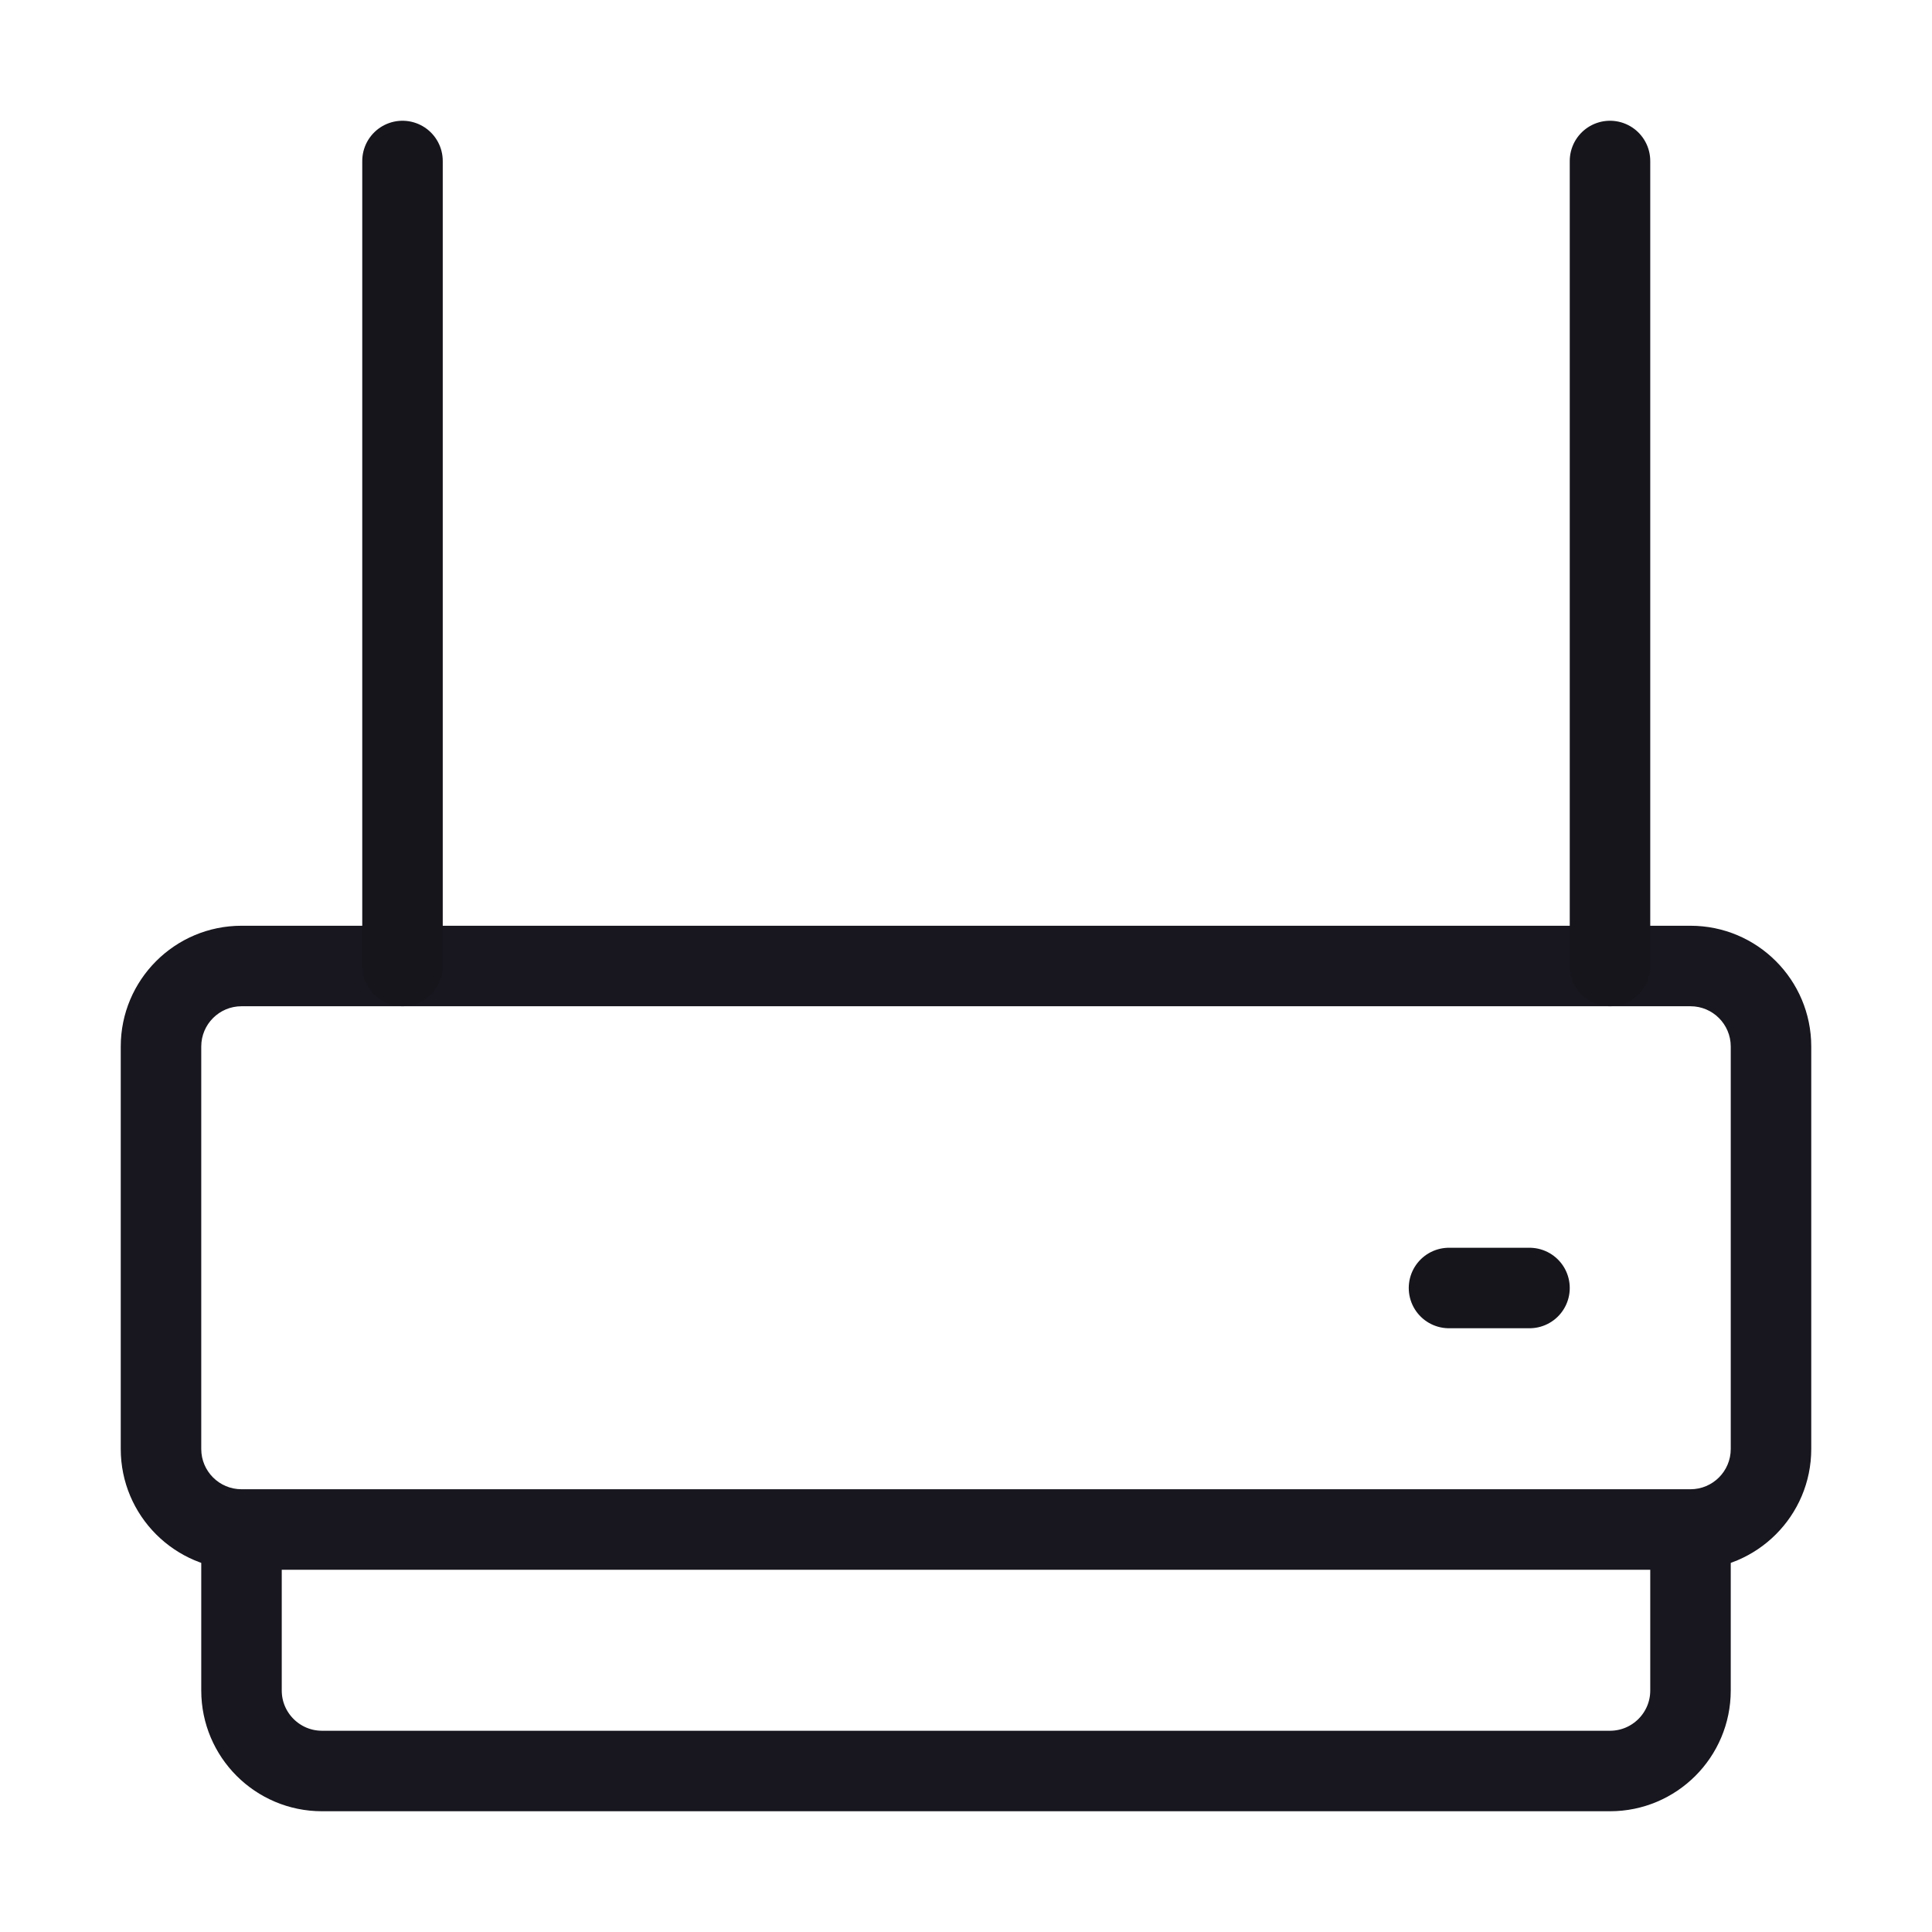
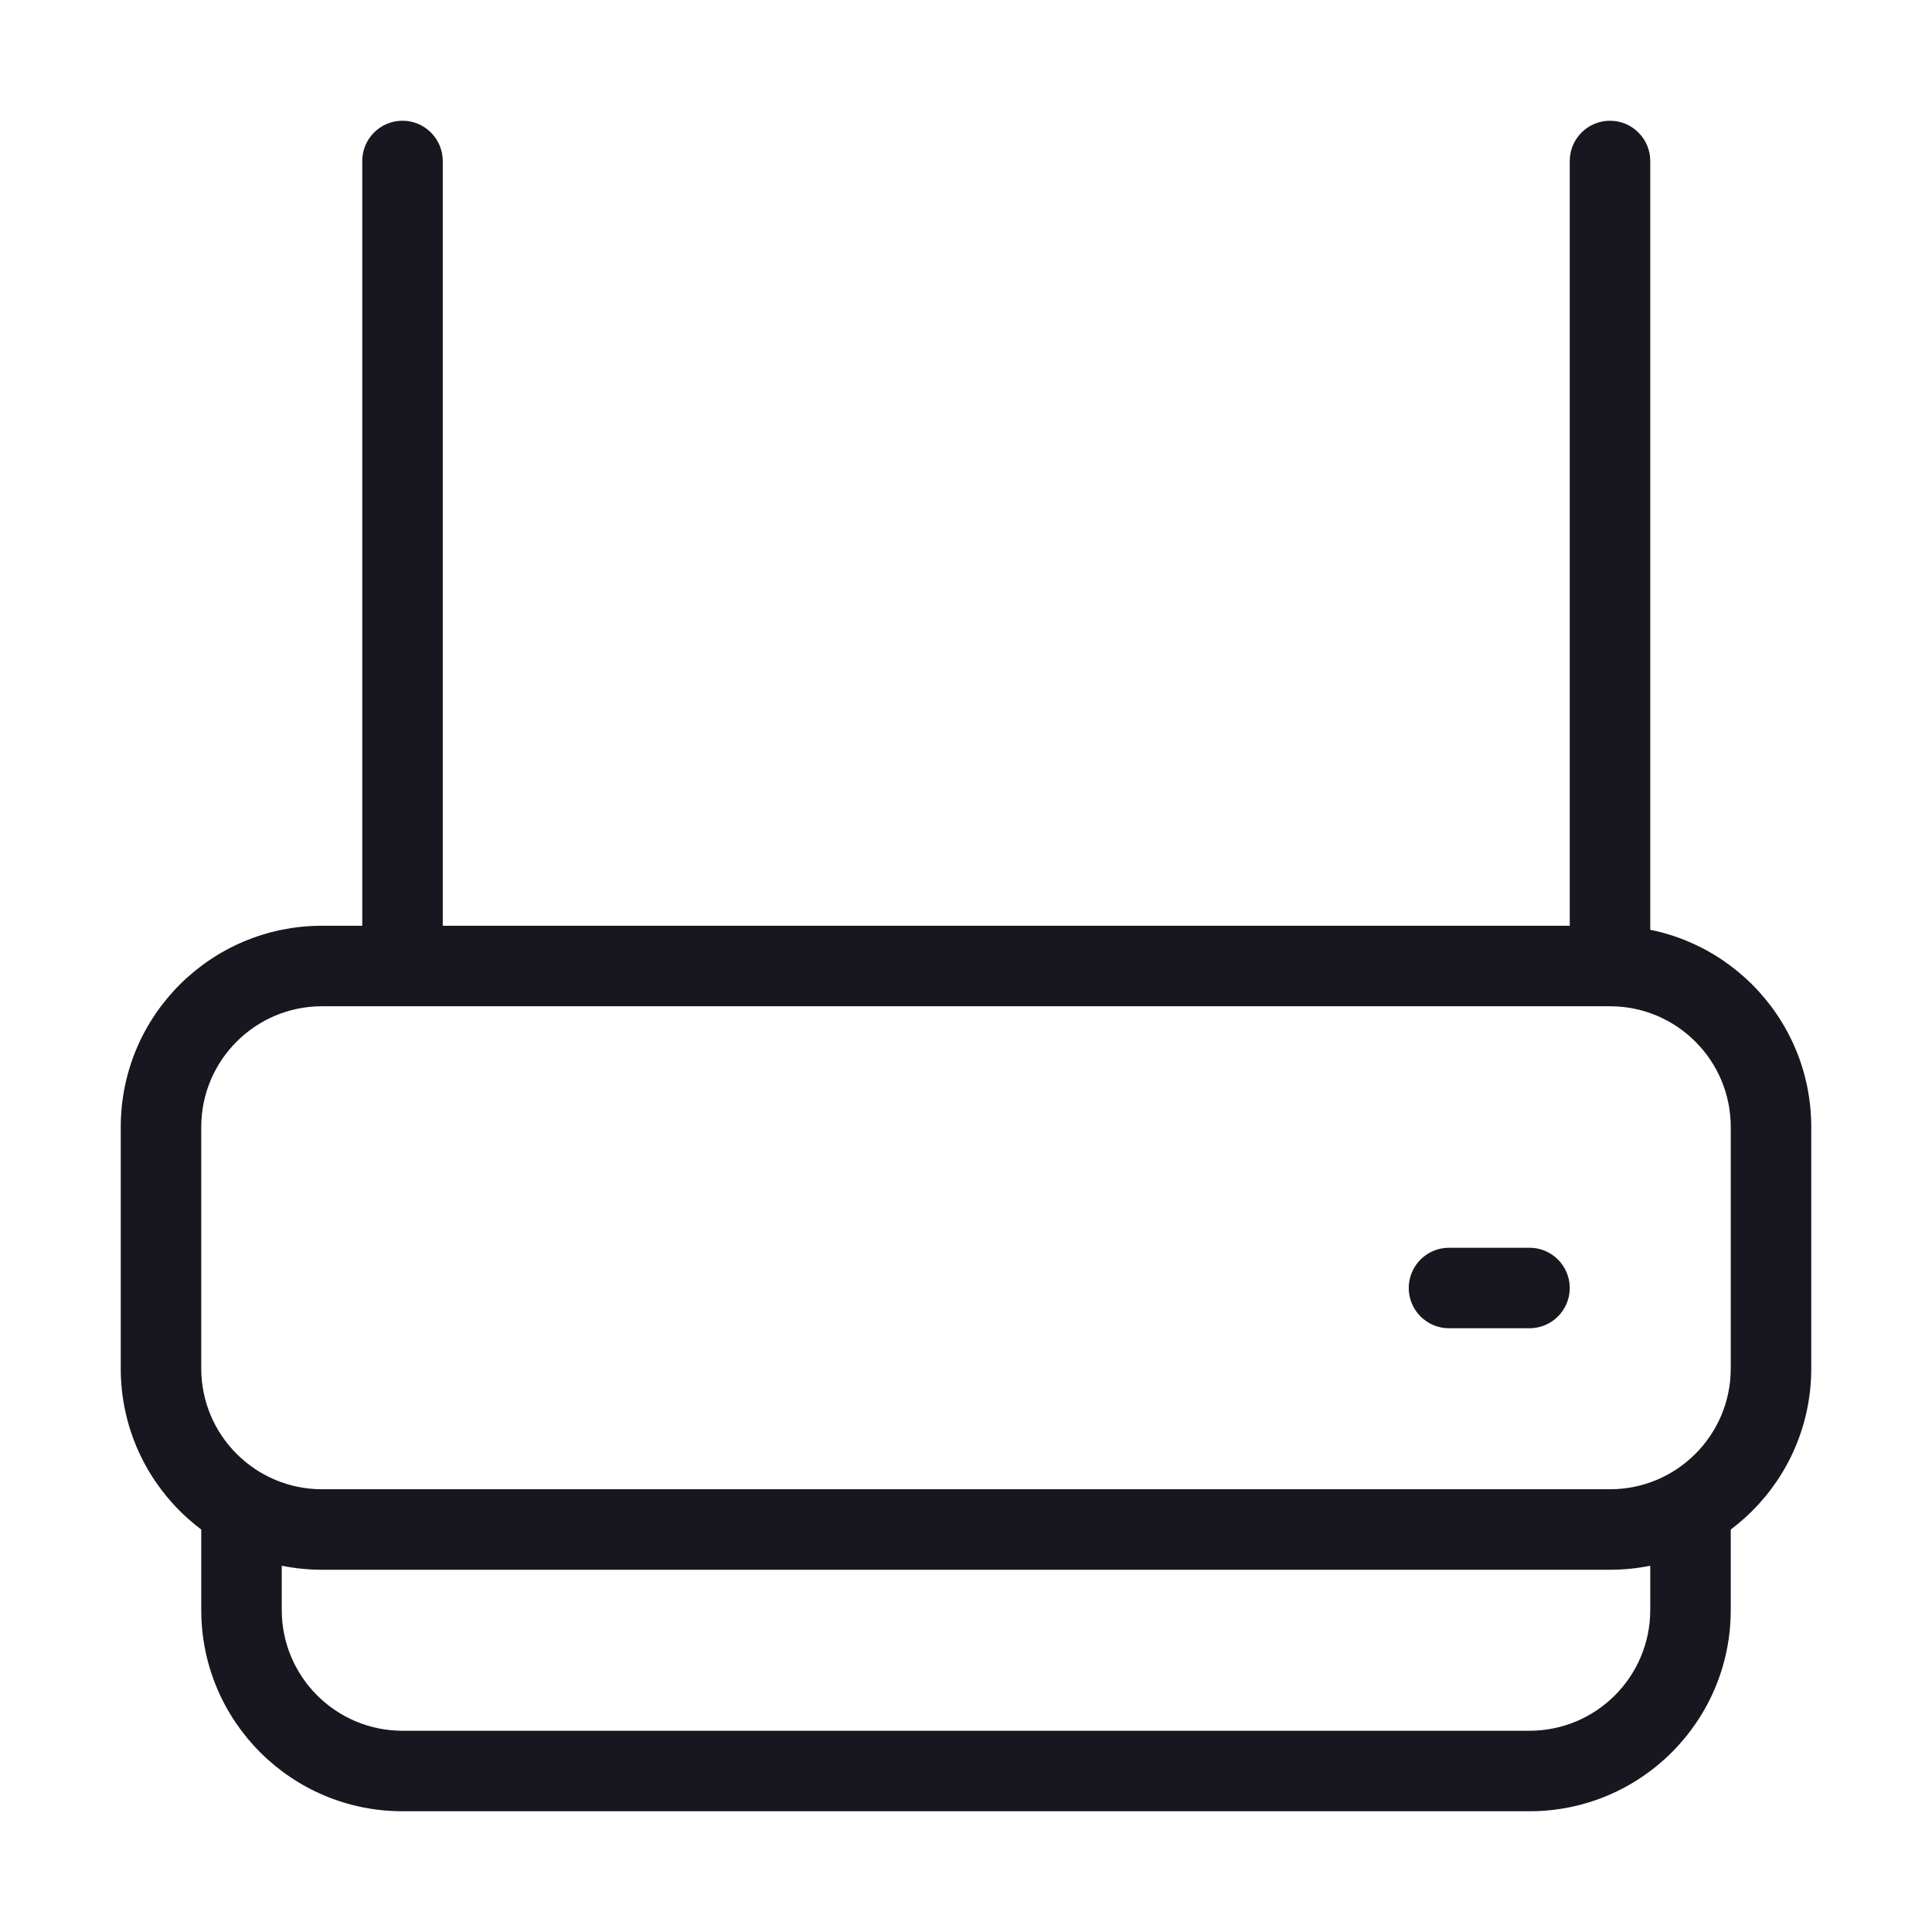
<svg xmlns="http://www.w3.org/2000/svg" width="24" height="24" viewBox="0 0 24 24" fill="none">
-   <path d="M3 12.5H21V11.5H3V12.5ZM21.5 13V18H22.5V13H21.5ZM21 18.5H3V19.5H21V18.5ZM2.5 18V13H1.5V18H2.5ZM3 18.5C2.724 18.5 2.5 18.276 2.5 18H1.5C1.5 18.828 2.172 19.5 3 19.5V18.5ZM21.5 18C21.5 18.276 21.276 18.5 21 18.5V19.5C21.828 19.5 22.5 18.828 22.5 18H21.5ZM21 12.5C21.276 12.5 21.5 12.724 21.5 13H22.5C22.5 12.172 21.828 11.5 21 11.5V12.5ZM3 11.5C2.172 11.5 1.5 12.172 1.5 13H2.5C2.5 12.724 2.724 12.5 3 12.5V11.5Z" fill="#18161E" />
-   <path d="M3 19V21C3 21.552 3.448 22 4 22H20C20.552 22 21 21.552 21 21V19" stroke="#18161E" />
-   <path d="M18 16H19" stroke="#16151C" stroke-miterlimit="1.02" stroke-linecap="round" stroke-linejoin="round" />
-   <path d="M5 12L5 2" stroke="#16151C" stroke-miterlimit="1.02" stroke-linecap="round" stroke-linejoin="round" />
-   <path d="M20 12L20 2" stroke="#16151C" stroke-miterlimit="1.02" stroke-linecap="round" stroke-linejoin="round" />
+   <path d="M18 15.5C17.724 15.5 17.5 15.724 17.5 16C17.5 16.276 17.724 16.5 18 16.5V15.5ZM19 16.5C19.276 16.5 19.5 16.276 19.5 16C19.5 15.724 19.276 15.5 19 15.5V16.5ZM4.5 12C4.5 12.276 4.724 12.5 5 12.5C5.276 12.5 5.5 12.276 5.5 12H4.5ZM5.5 2C5.5 1.724 5.276 1.5 5 1.5C4.724 1.5 4.5 1.724 4.5 2L5.5 2ZM19.5 12C19.5 12.276 19.724 12.5 20 12.5C20.276 12.5 20.5 12.276 20.5 12H19.5ZM20.5 2C20.5 1.724 20.276 1.5 20 1.5C19.724 1.5 19.5 1.724 19.5 2H20.5ZM20.5 19V20H21.5V19H20.5ZM19 21.5H5V22.5H19V21.5ZM3.5 20V19H2.5V20H3.5ZM18 16.5H19V15.5H18V16.5ZM5.5 12L5.5 2L4.5 2L4.5 12H5.5ZM20.5 12V2H19.5V12H20.5ZM4 12.5H20V11.5H4V12.5ZM21.5 14V17H22.5V14H21.5ZM20 18.5H4V19.5H20V18.5ZM2.5 17V14H1.5V17H2.5ZM4 11.5C2.619 11.5 1.5 12.619 1.5 14H2.5C2.5 13.172 3.172 12.5 4 12.5V11.5ZM20.5 20C20.5 20.828 19.828 21.5 19 21.5V22.5C20.381 22.5 21.5 21.381 21.5 20H20.5ZM21.5 17C21.5 17.828 20.828 18.5 20 18.5V19.5C21.381 19.5 22.5 18.381 22.5 17H21.5ZM4 18.5C3.172 18.5 2.5 17.828 2.5 17H1.5C1.5 18.381 2.619 19.5 4 19.5V18.5ZM5 21.5C4.172 21.5 3.5 20.828 3.5 20H2.5C2.5 21.381 3.619 22.5 5 22.5V21.5ZM20 12.5C20.828 12.5 21.5 13.172 21.5 14H22.5C22.5 12.619 21.381 11.5 20 11.5V12.5Z" fill="#18161E" />
</svg>
